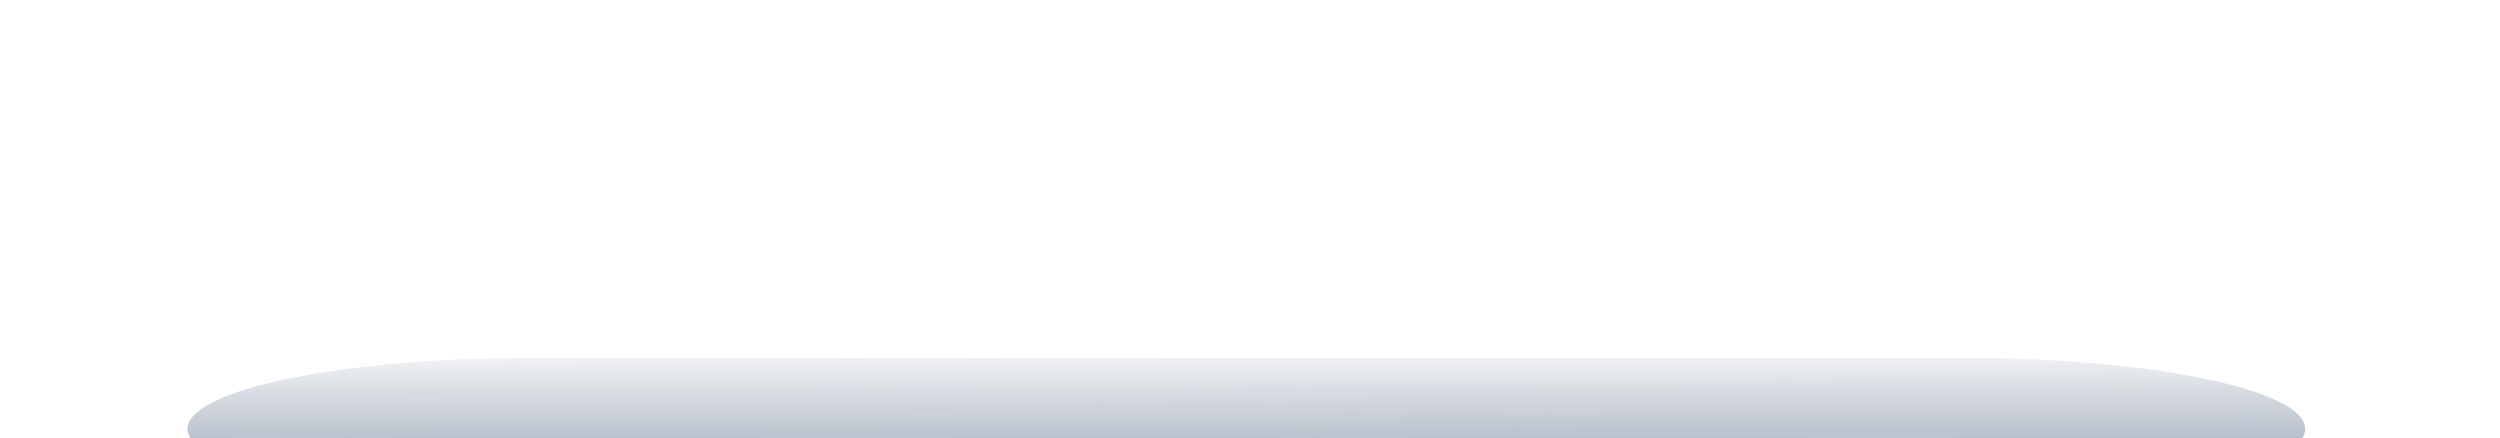
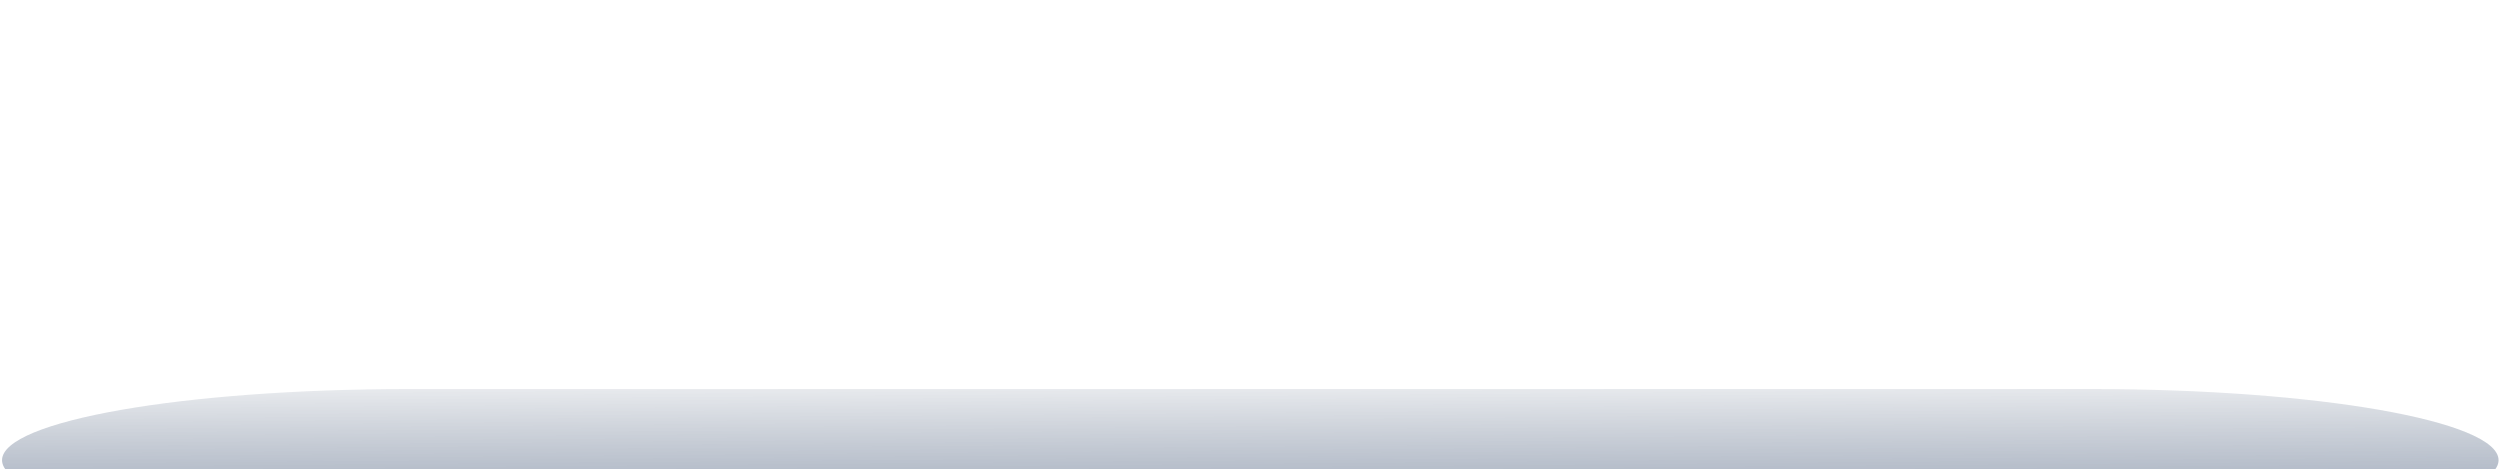
- <svg xmlns="http://www.w3.org/2000/svg" xmlns:xlink="http://www.w3.org/1999/xlink" width="160" height="28" viewBox="0 0 160 28" id="svg2" version="1.1">
+ <svg xmlns="http://www.w3.org/2000/svg" xmlns:xlink="http://www.w3.org/1999/xlink" width="160" height="30" viewBox="0 0 160 30" id="svg2" version="1.1">
  <defs id="defs4">
    <linearGradient id="linearGradient4173">
-       <stop style="stop-color:#accd8a;stop-opacity:0" offset="0" id="stop4175" />
+       <stop style="stop-color:#7a879b;stop-opacity:0" offset="0" id="stop4175" />
      <stop style="stop-color:#e6e6e6;stop-opacity:0;" offset="1" id="stop4177" />
    </linearGradient>
    <linearGradient id="linearGradient4157">
      <stop style="stop-color:#8e9bb1;stop-opacity:1" offset="0" id="stop4159" />
-       <stop style="stop-color:#7a879b;stop-opacity:0.094" offset="1" id="stop4161" />
+       <stop style="stop-color:#7a879b;stop-opacity:0.165" offset="1" id="stop4161" />
    </linearGradient>
-     <linearGradient xlink:href="#linearGradient4157" id="linearGradient4163" x1="171.838" y1="1052.67" x2="171.827" y2="1040.982" gradientUnits="userSpaceOnUse" gradientTransform="matrix(0.3845179,0,0,0.9008545,11.61158,109.2468)" />
+     <linearGradient xlink:href="#linearGradient4157" id="linearGradient4163" x1="171.838" y1="1052.67" x2="171.827" y2="1040.982" gradientUnits="userSpaceOnUse" gradientTransform="matrix(0.453299,0,0,0.9008545,-0.3271936,109.2468)" />
    <radialGradient xlink:href="#linearGradient4173" id="radialGradient4179" cx="83.788" cy="12.557" fx="83.788" fy="12.557" r="80" gradientTransform="matrix(1,0,0,0.175,0,11.55)" gradientUnits="userSpaceOnUse" />
  </defs>
-   <g id="layer1" transform="translate(0,-1024.362)">
-     <path style="opacity:1;fill:url(#radialGradient4179);fill-opacity:1;stroke:none;stroke-opacity:1" d="M 0 0 L 0 12.121 L 0 14 L 0 15.879 C 0 22.594 5.406 28 12.121 28 L 147.879 28 C 154.594 28 160 22.594 160 15.879 L 160 14 L 160 12.121 L 160 0 L 147.879 0 L 12.121 0 L 0 0 z " transform="translate(0,1024.362)" id="rect4154" />
-     <rect style="opacity:1;fill:url(#linearGradient4163);fill-opacity:1;stroke:none;stroke-opacity:1" id="rect4155" width="135.533" height="9.1" x="12" y="1047.262" ry="4.55" rx="22.048" />
+   <g id="layer1" transform="translate(0,-1022.362)">
+     <path style="opacity:1;fill:url(#radialGradient4179);fill-opacity:1;stroke:none;stroke-opacity:1" d="M 0,0 0,12.121 0,14 0,15.879 C 0,22.594 5.406,28 12.121,28 L 147.879,28 C 154.594,28 160,22.594 160,15.879 L 160,14 160,12.121 160,0 147.879,0 12.121,0 0,0 Z" transform="translate(0,1024.362)" id="rect4154" />
+     <rect style="opacity:1;fill:url(#linearGradient4163);fill-opacity:1;stroke:none;stroke-opacity:1" id="rect4155" width="159.777" height="9.1" x="0.131" y="1047.262" ry="4.55" rx="25.992" />
  </g>
</svg>
